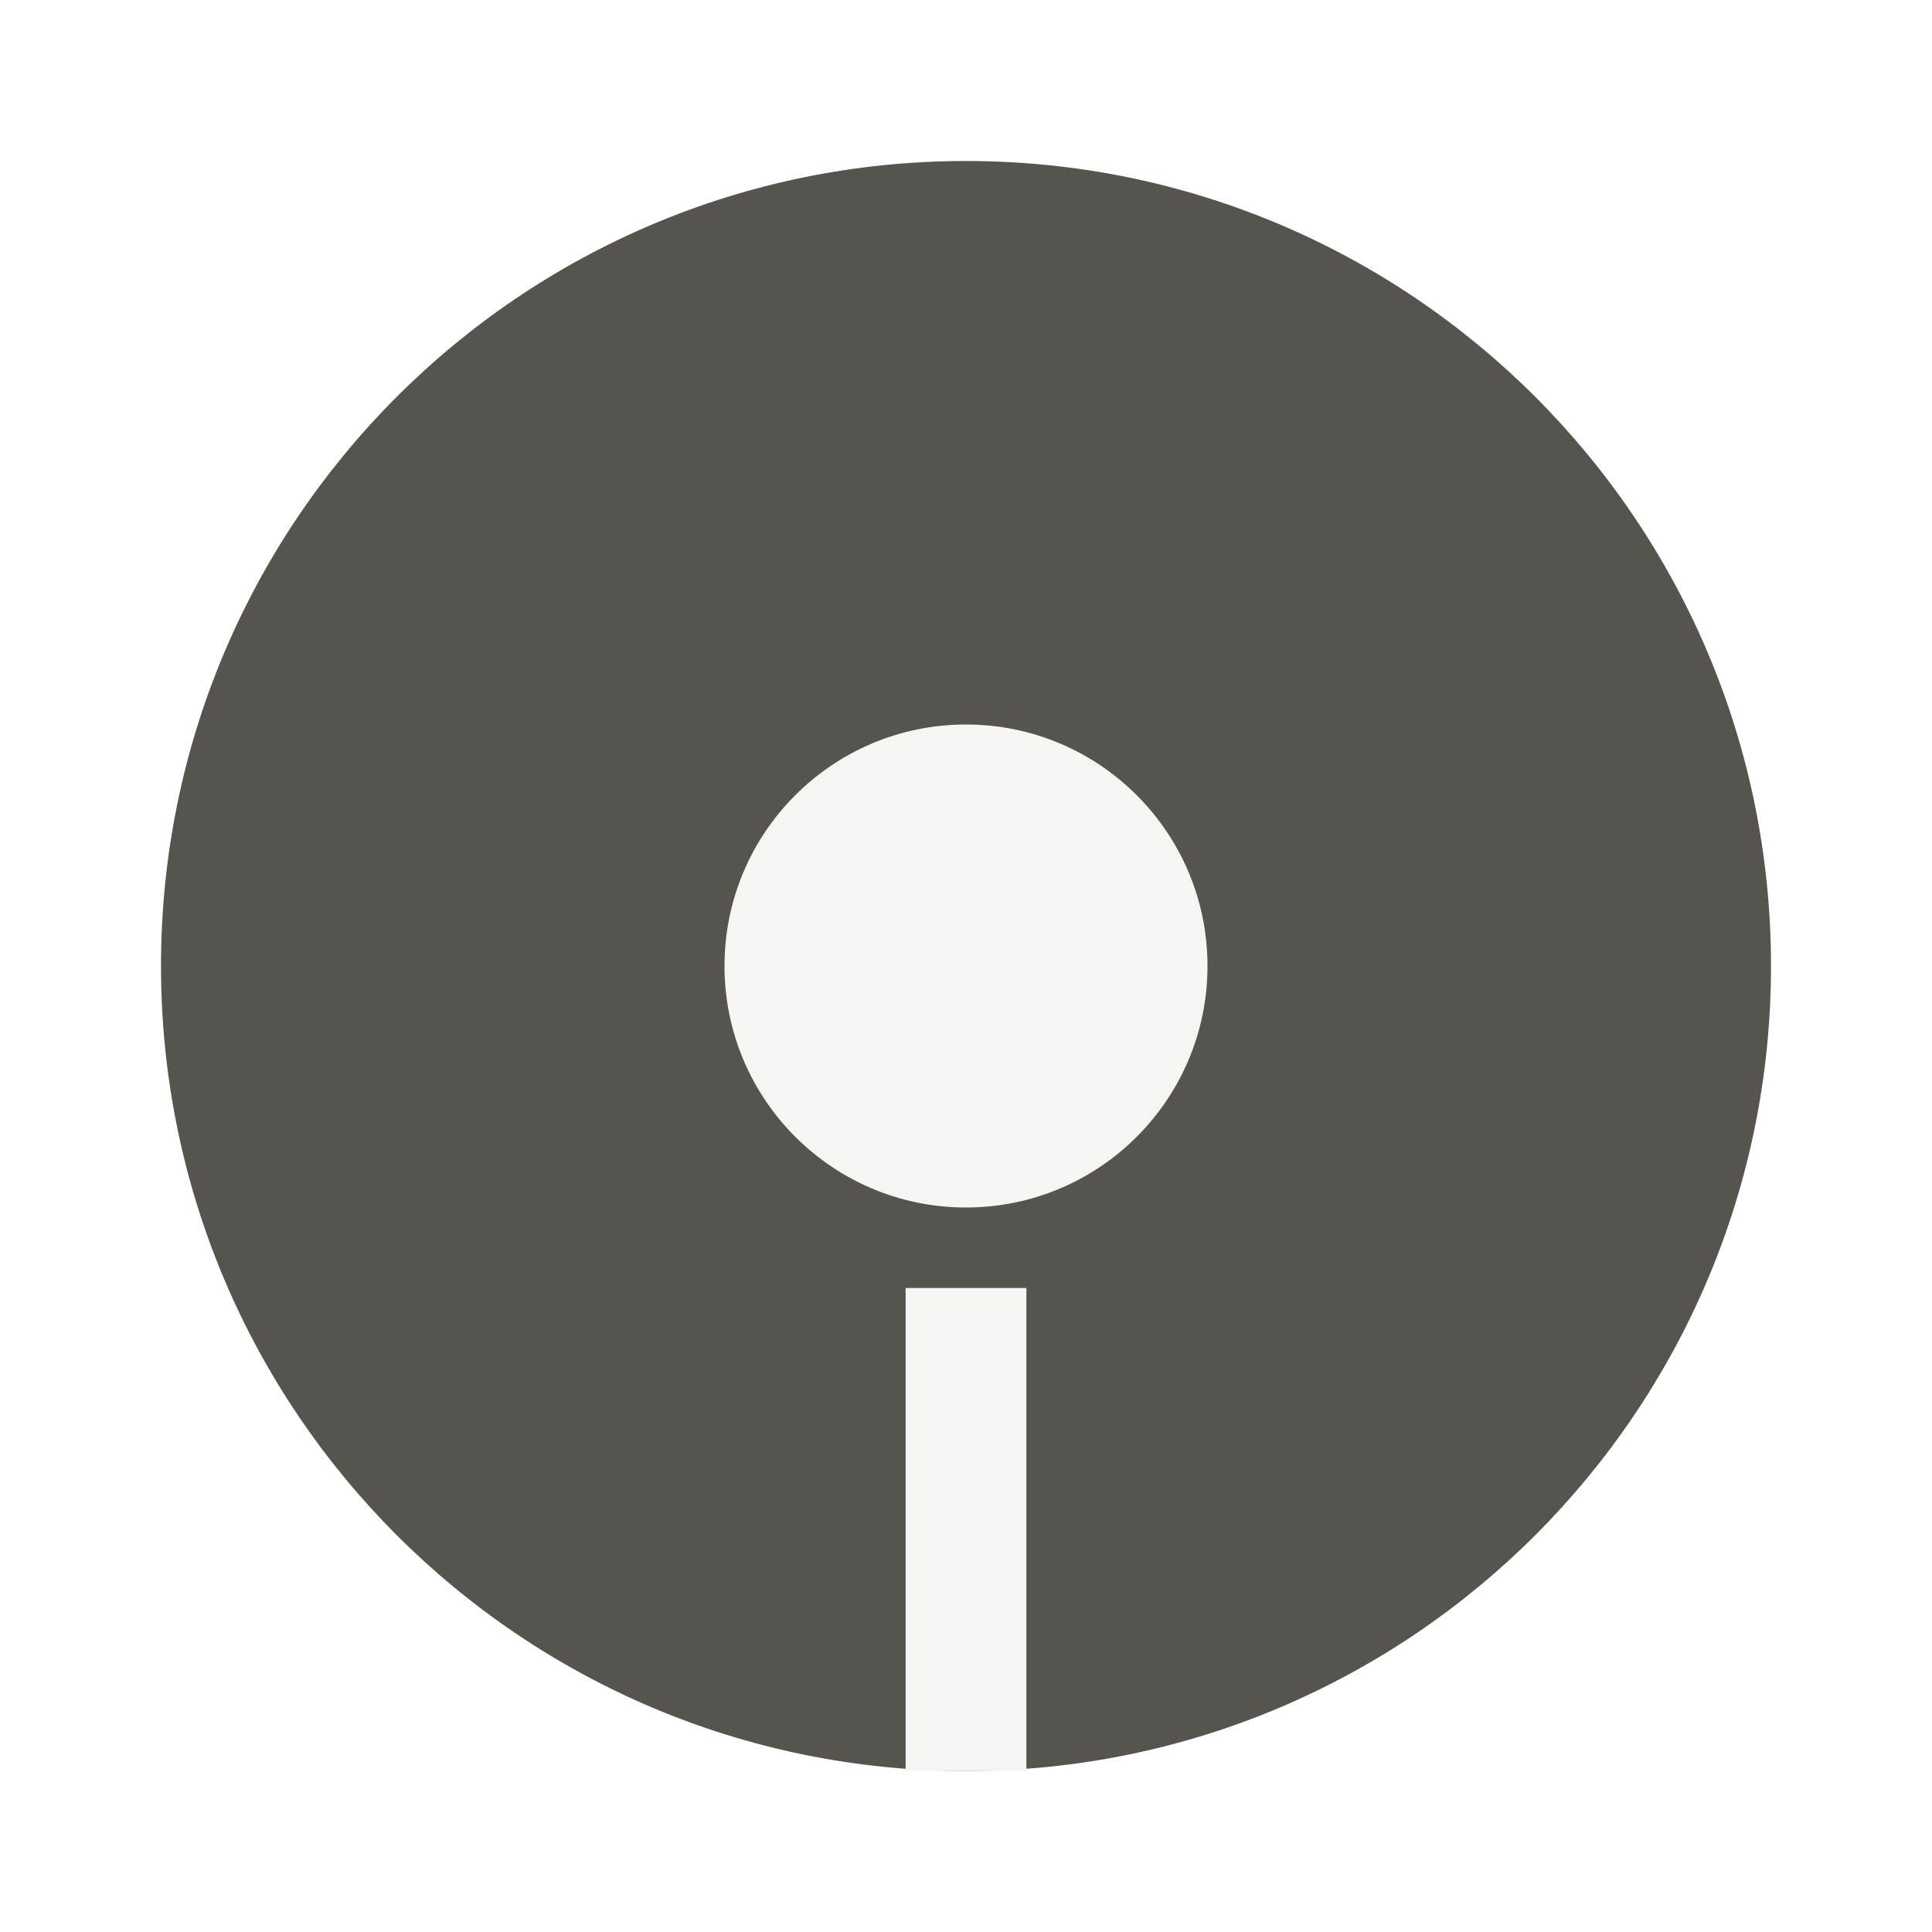
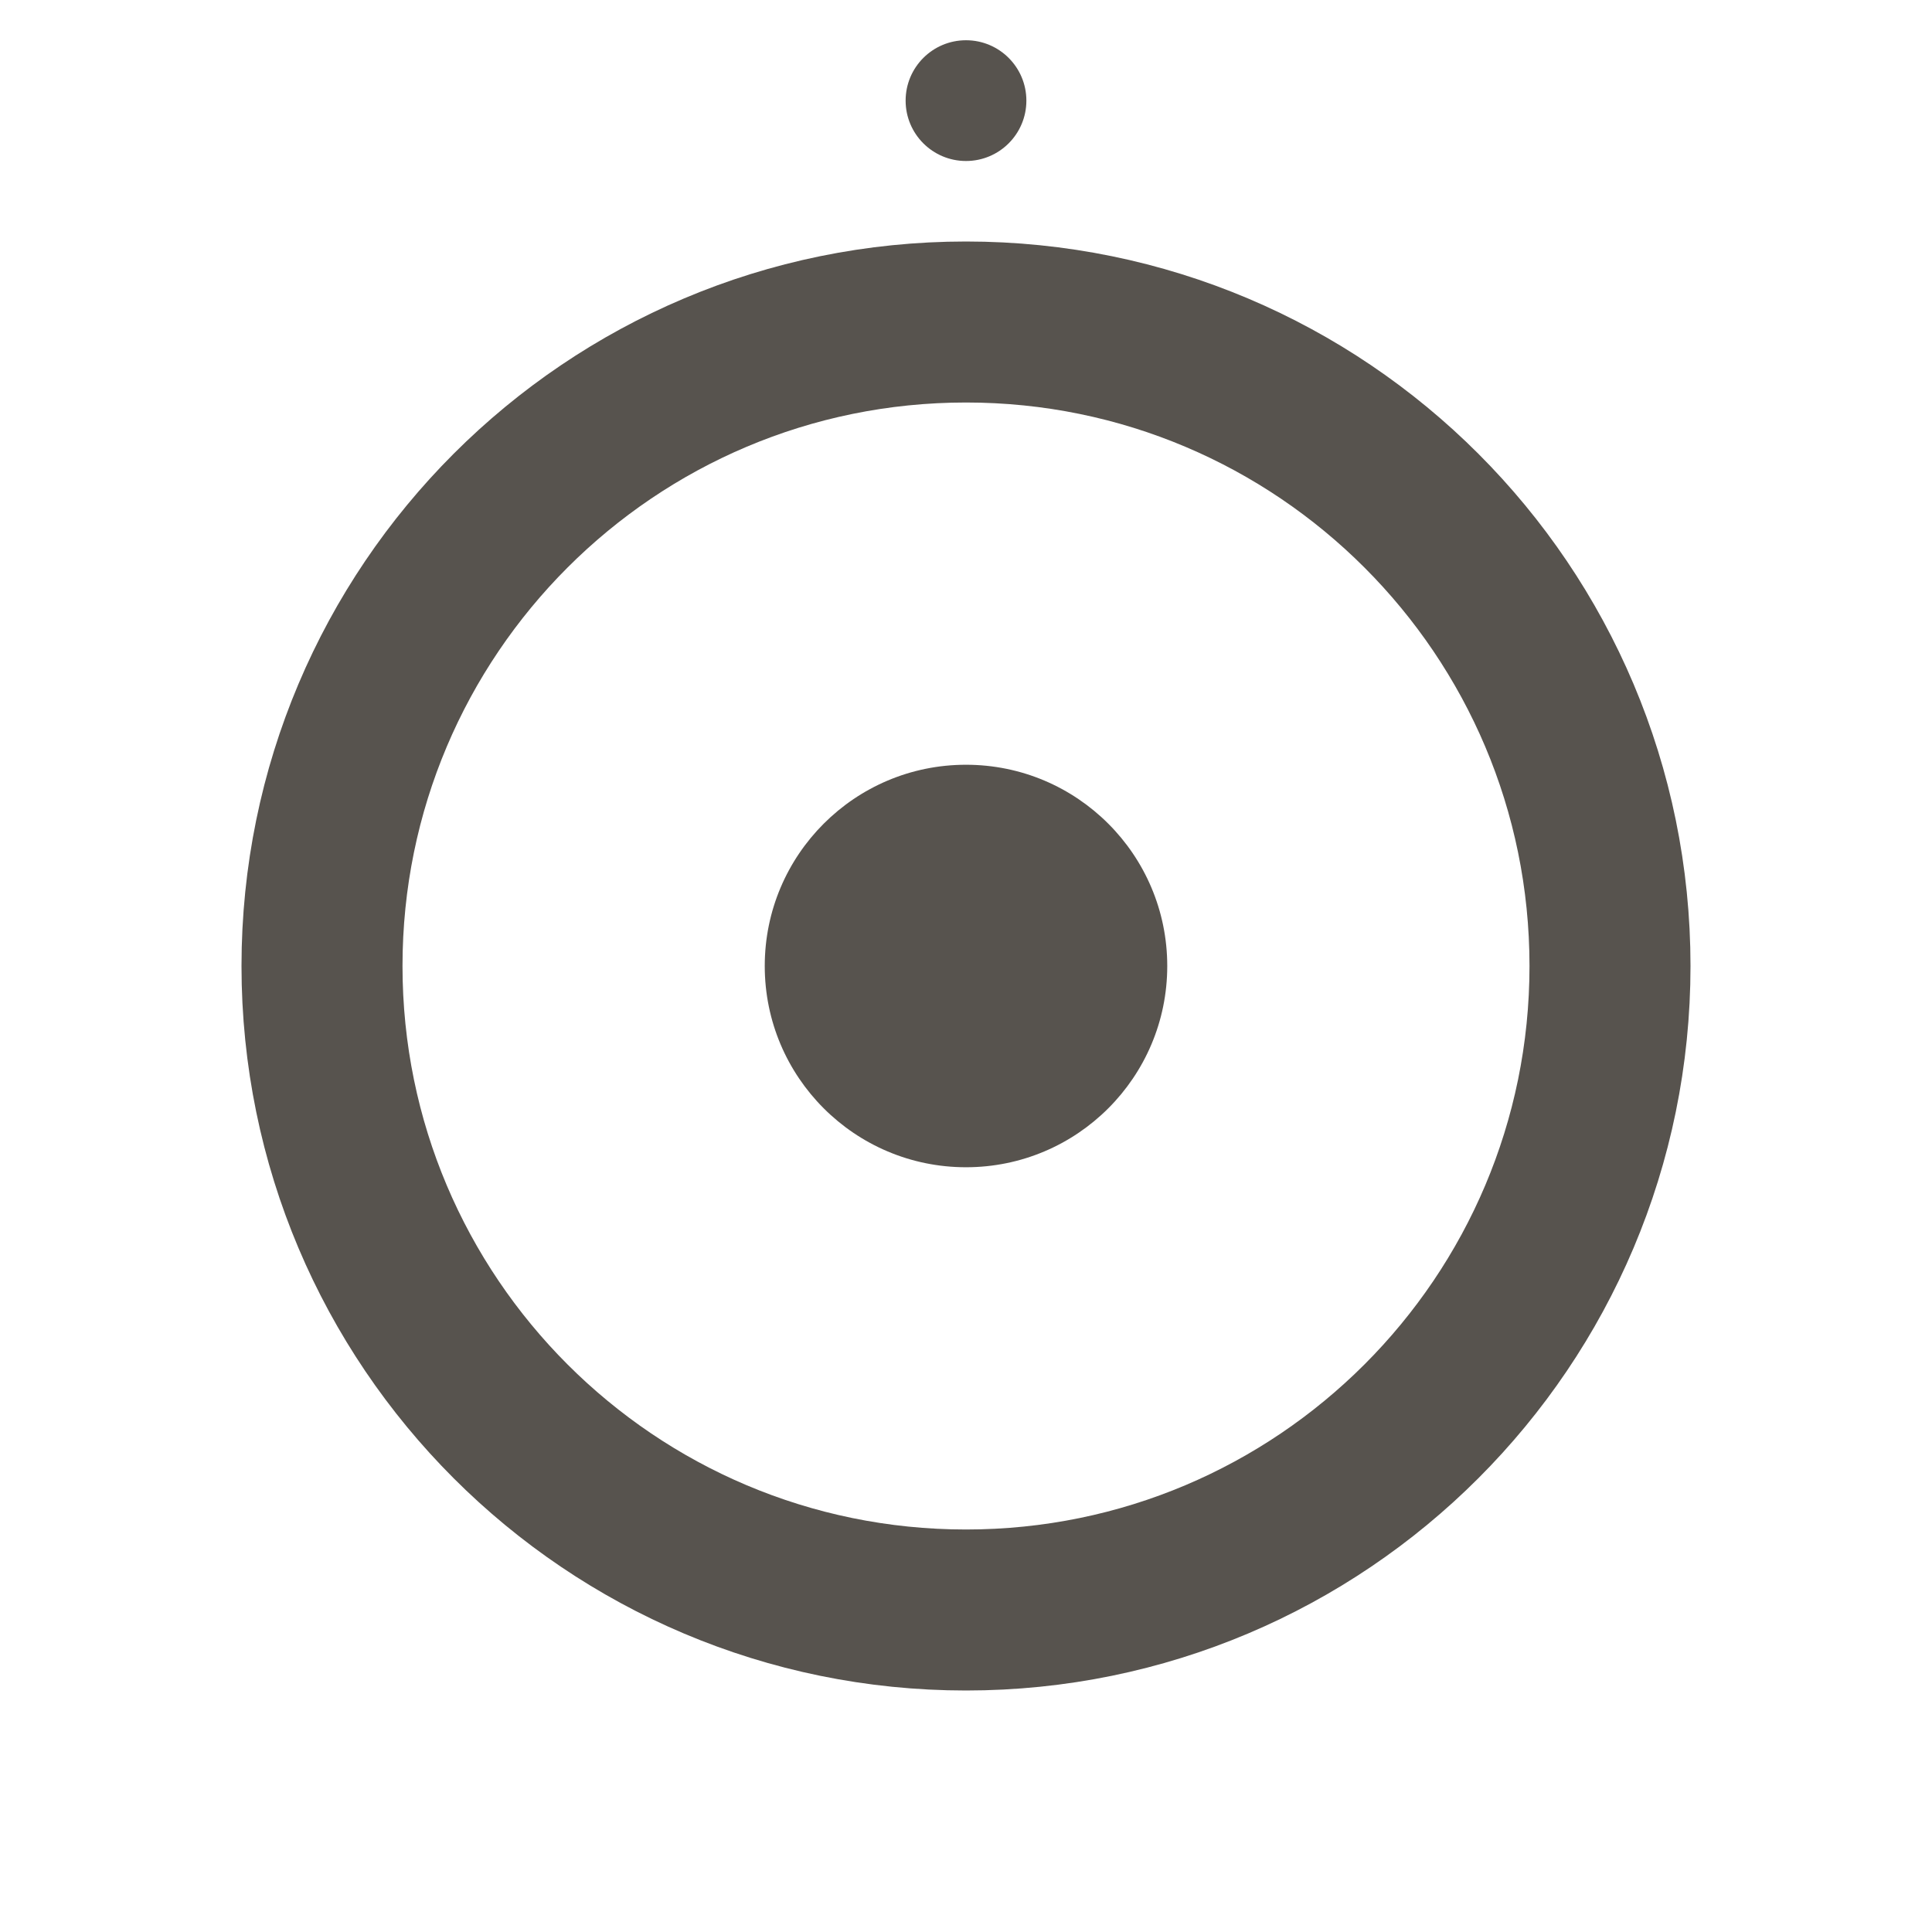
<svg xmlns="http://www.w3.org/2000/svg" viewBox="0 0 48 48" width="48" height="48">
-   <circle cx="24" cy="24" r="20" fill="#57534e" />
-   <circle cx="24" cy="24" r="6" fill="#f5f5f4" />
-   <rect x="22.5" y="32" width="3" height="12" fill="#f5f5f4" />
+   <circle cx="24" cy="24" r="16" fill="none" stroke="#57534e" stroke-width="4" />
+   <circle cx="24" cy="24" r="5" fill="#57534e" />
+   <rect x="22.5" y="1" width="3" height="3" rx="1.5" fill="#57534e" />
</svg>
